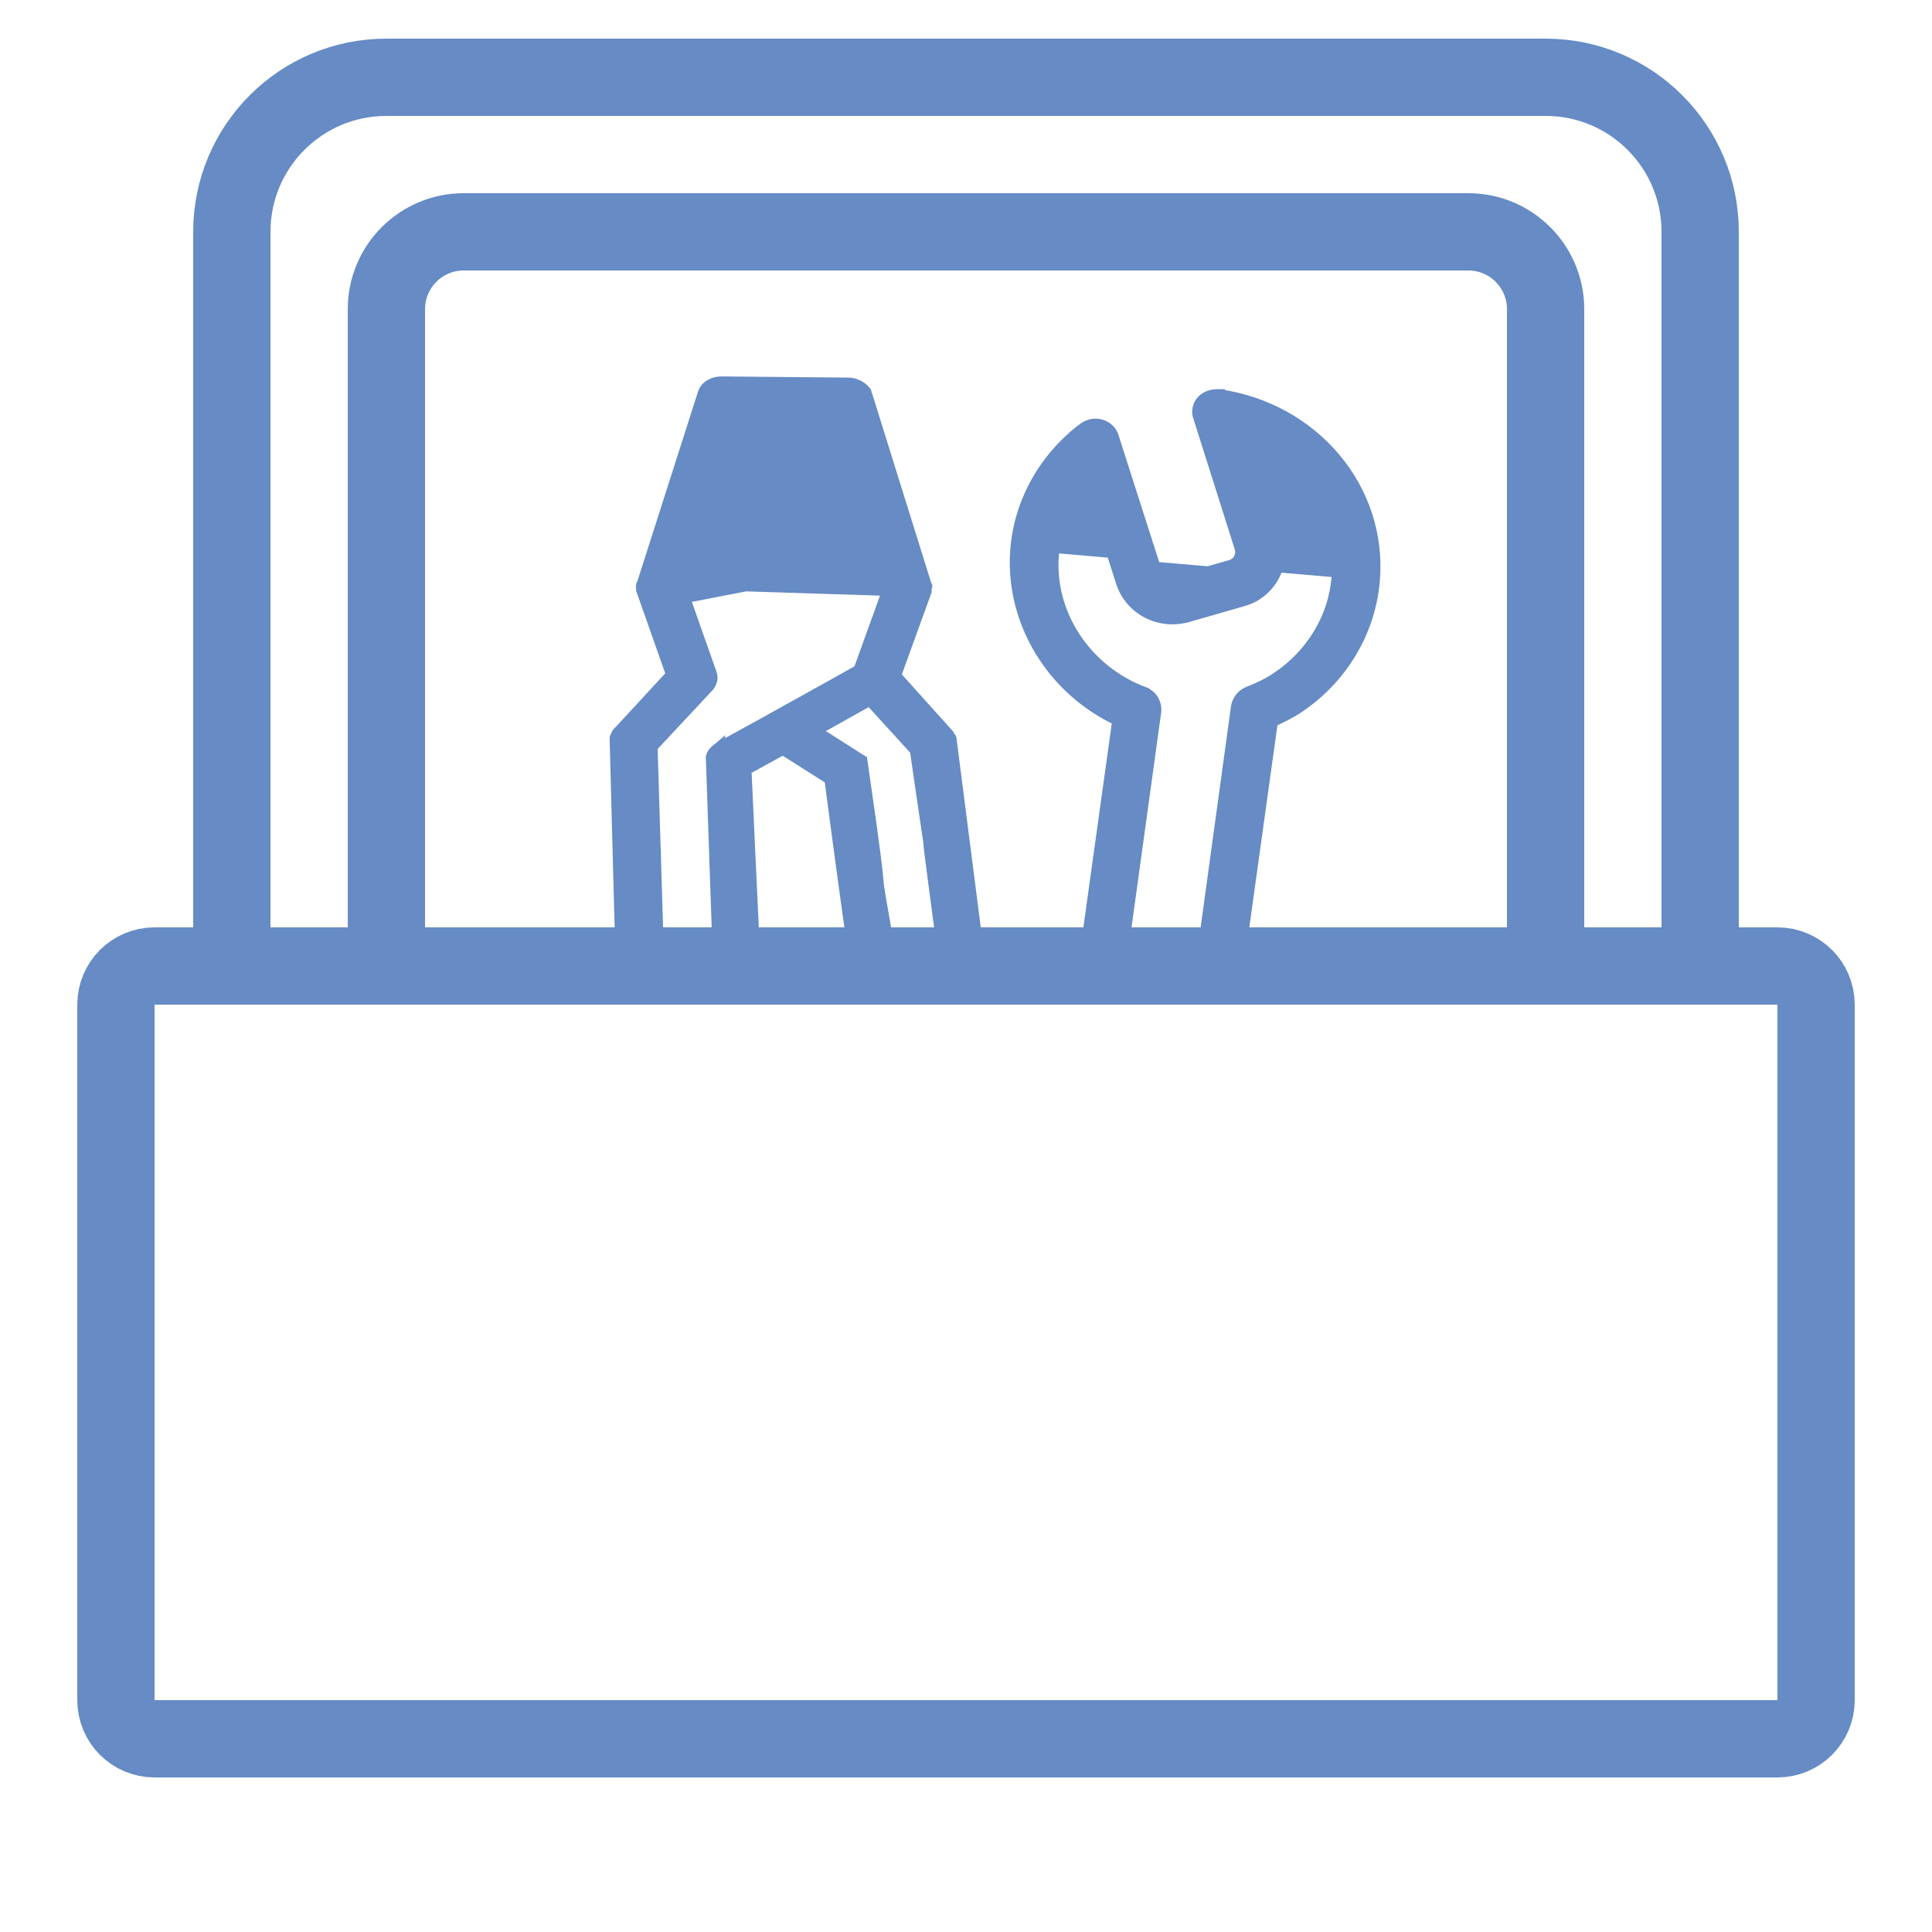
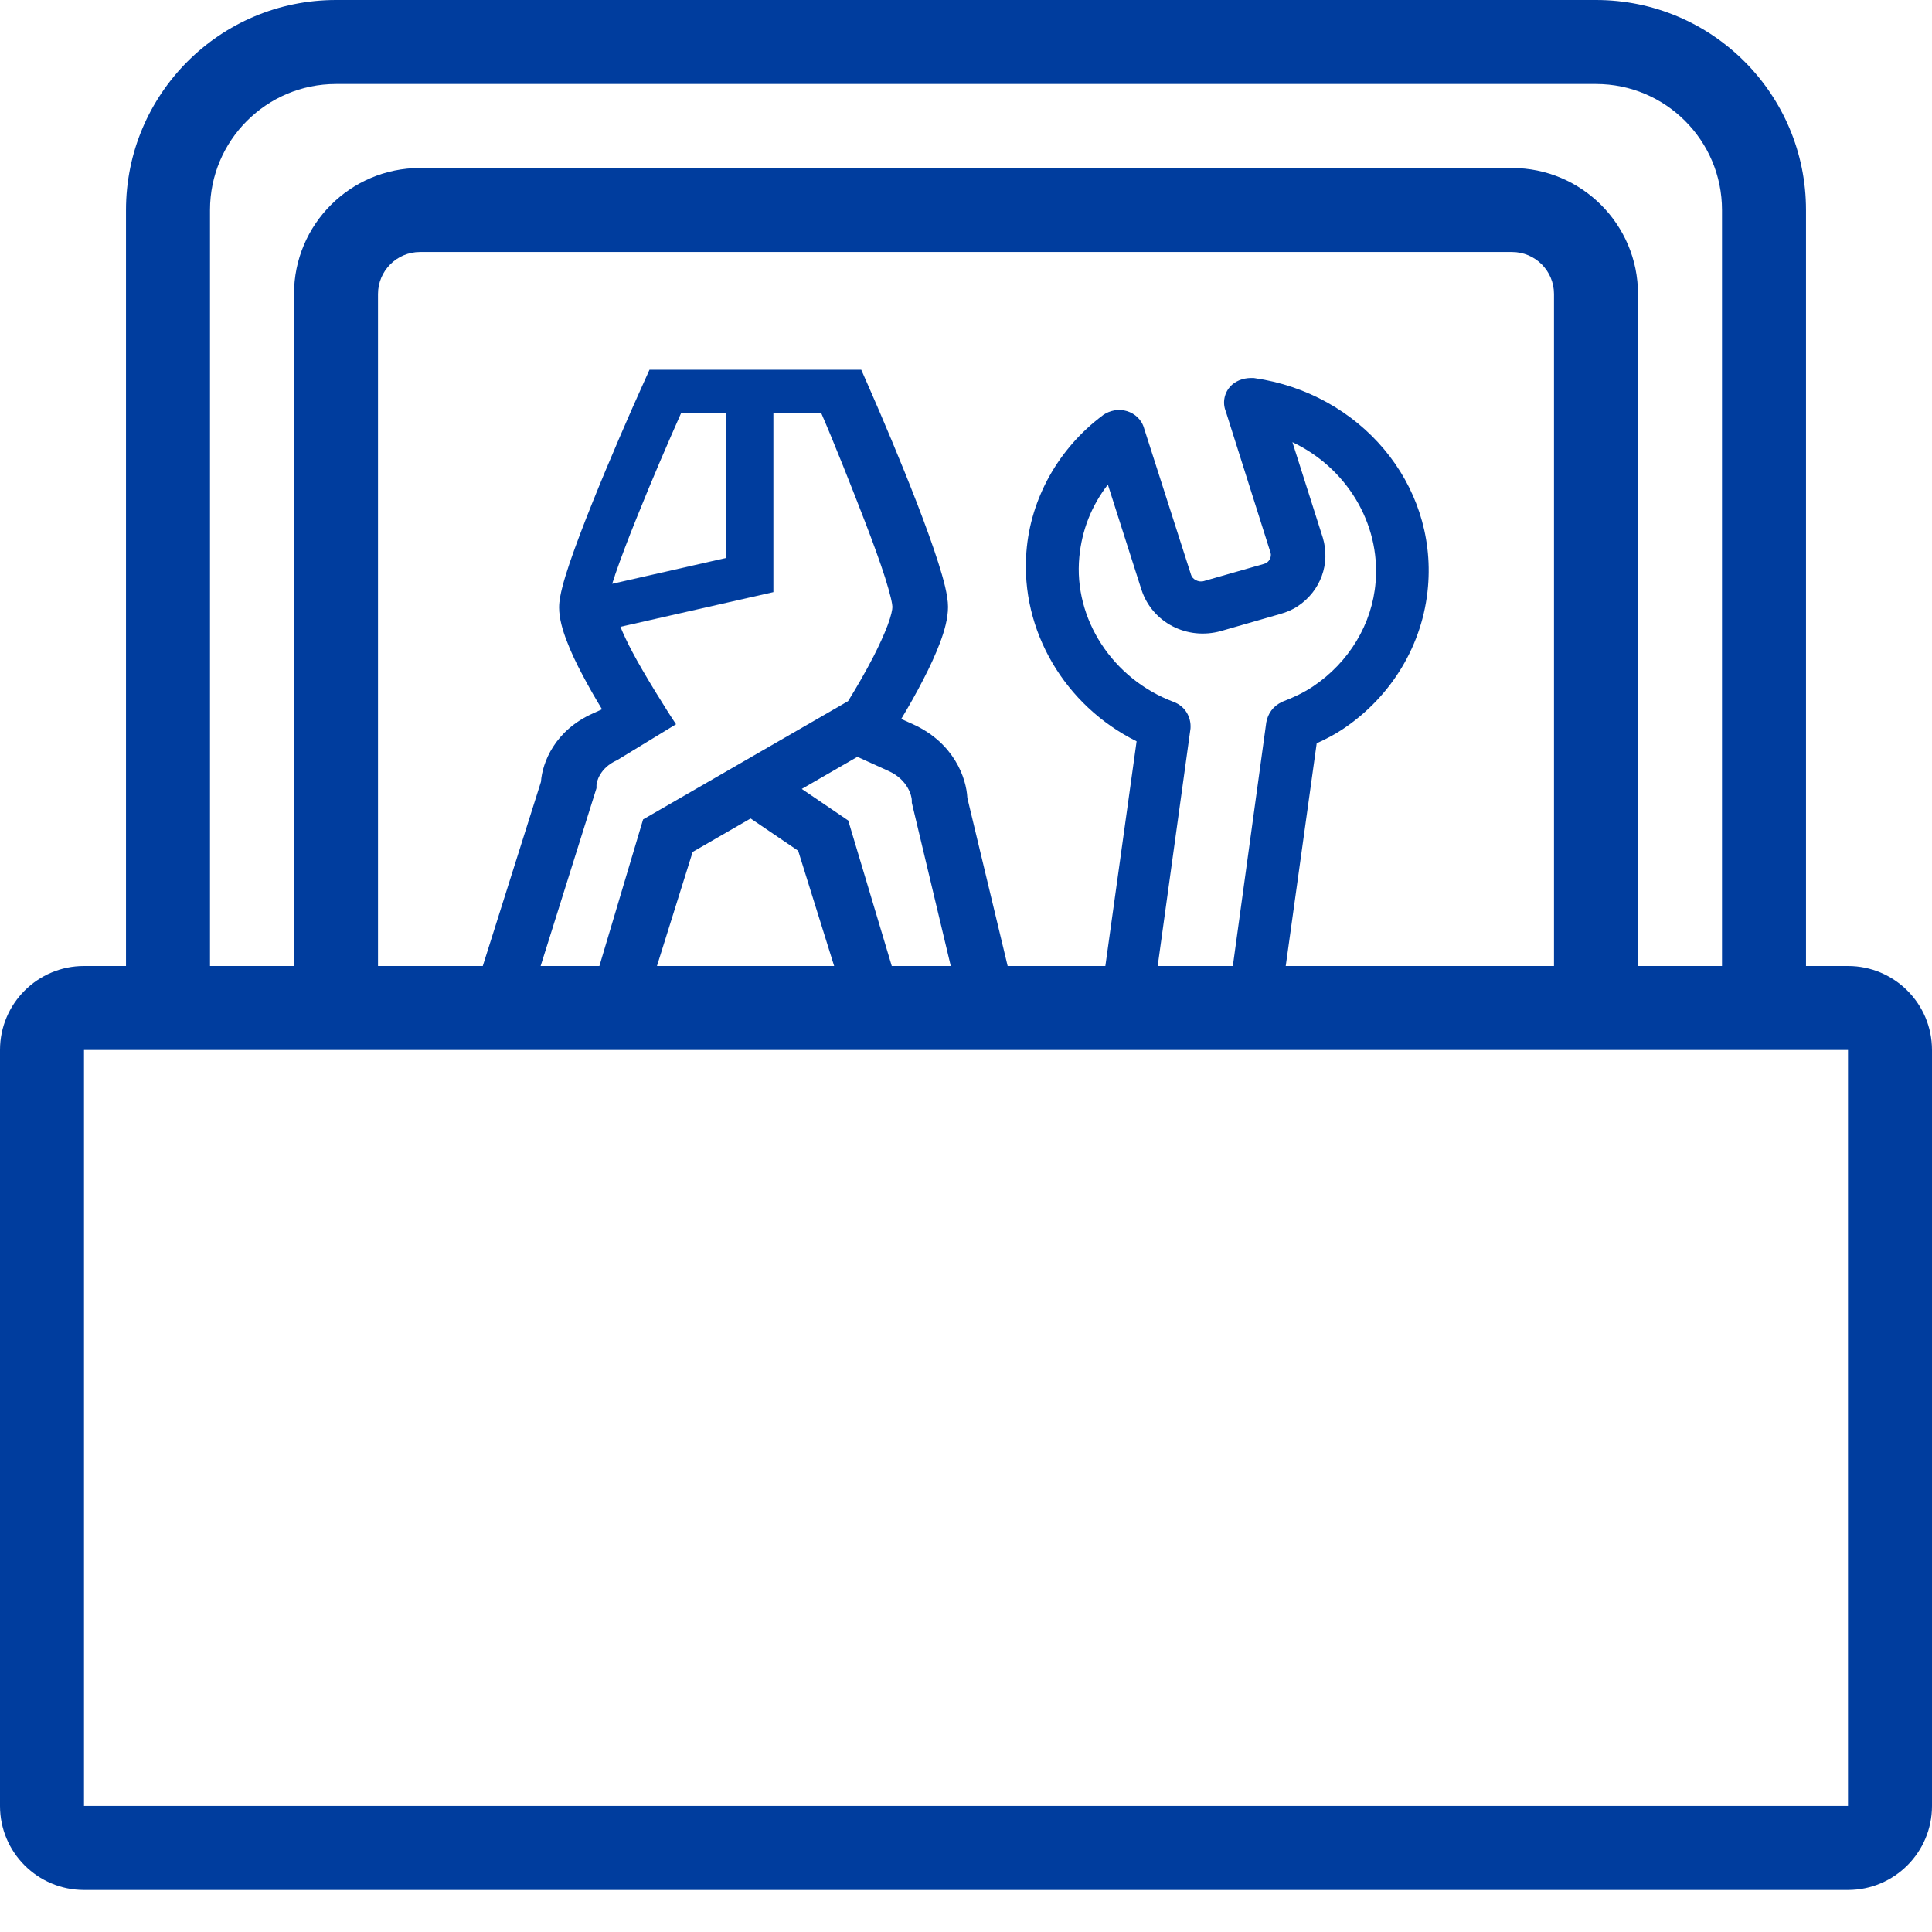
- <svg xmlns="http://www.w3.org/2000/svg" width="25" height="25" viewBox="0 0 25 25" fill="none">
-   <g opacity="0.6">
-     <path d="M5 12V4C5 3.448 5.448 3 6 3H19C19.552 3 20 3.448 20 4V12" stroke="#003D9E" />
-     <path d="M3 12.5V3C3 1.895 3.895 1 5 1H20C21.105 1 22 1.895 22 3V12.5" stroke="#003D9E" />
-     <path d="M17.78 7.514C17.882 6.327 16.997 5.286 15.776 5.112L15.776 5.111L15.768 5.111C15.703 5.109 15.621 5.123 15.562 5.182C15.503 5.242 15.485 5.331 15.518 5.408L16.05 7.088L16.05 7.088L16.05 7.089C16.082 7.184 16.023 7.298 15.919 7.322L15.919 7.322L15.915 7.323L15.211 7.525L15.211 7.525L15.21 7.525C15.104 7.557 14.986 7.493 14.96 7.397L14.961 7.397L14.959 7.393L14.405 5.662C14.383 5.58 14.322 5.526 14.249 5.503C14.172 5.478 14.091 5.498 14.031 5.538L14.031 5.538L14.028 5.54C13.521 5.919 13.196 6.495 13.148 7.113M17.78 7.514C17.724 8.176 17.362 8.777 16.799 9.154C16.689 9.228 16.575 9.281 16.461 9.335L15.985 12.755L15.975 12.823L15.907 12.82L15.584 12.805L15.502 12.802L15.513 12.72L16.003 9.151L16.003 9.148L16.003 9.148C16.018 9.068 16.064 8.999 16.149 8.96L16.153 8.959L16.153 8.959C16.284 8.908 16.408 8.85 16.527 8.77C16.974 8.471 17.263 7.994 17.305 7.475L17.305 7.475C17.373 6.676 16.866 5.941 16.12 5.668L16.53 6.958L16.53 6.96L16.53 6.96C16.613 7.238 16.506 7.527 16.265 7.689C16.203 7.73 16.145 7.754 16.073 7.774C16.073 7.774 16.073 7.774 16.073 7.774L15.369 7.976L15.369 7.976C15 8.08 14.631 7.882 14.516 7.538L14.516 7.537L14.516 7.537L14.074 6.154C13.816 6.434 13.664 6.781 13.629 7.16L13.629 7.161C13.556 7.933 14.044 8.678 14.8 8.962L14.8 8.963C14.907 9.003 14.959 9.102 14.953 9.199L14.952 9.204L14.952 9.204L14.46 12.769L14.45 12.839L14.379 12.833L14.062 12.808L13.983 12.802L13.994 12.723L14.468 9.318C13.612 8.918 13.076 8.035 13.148 7.113M17.78 7.514C17.78 7.514 17.78 7.514 17.78 7.514L17.705 7.507L17.78 7.514C17.78 7.514 17.78 7.514 17.78 7.514ZM13.148 7.113C13.148 7.113 13.148 7.113 13.148 7.113L13.223 7.119L13.148 7.113C13.148 7.113 13.148 7.113 13.148 7.113ZM14.068 12.733L14.074 12.659L14.079 12.659L14.068 12.733ZM14.068 12.733L14.142 12.744L14.143 12.739L14.068 12.733ZM16.005 5.552L16.032 5.638L16.092 5.579C16.063 5.569 16.034 5.56 16.005 5.552Z" fill="#003D9E" stroke="#003D9E" stroke-width="0.15" />
-     <path d="M2 12.5H23C23.276 12.5 23.5 12.724 23.5 13V22C23.5 22.276 23.276 22.5 23 22.5H2C1.724 22.5 1.5 22.276 1.5 22V13C1.5 12.724 1.724 12.5 2 12.5Z" stroke="#003D9E" />
-     <path d="M8.322 7.535C8.319 7.54 8.317 7.545 8.315 7.55C8.315 7.55 8.315 7.551 8.315 7.552C8.313 7.554 8.312 7.556 8.311 7.559C8.305 7.572 8.3 7.591 8.306 7.613C8.306 7.614 8.307 7.615 8.307 7.615L8.307 7.62L8.307 7.633L8.311 7.645L8.694 8.731L8.011 9.47C7.996 9.483 7.986 9.497 7.98 9.512C7.977 9.517 7.975 9.523 7.974 9.526L7.974 9.527L7.971 9.533L7.964 9.549L7.964 9.566L7.998 10.869L8.003 11.031L8.003 11.052L8.003 11.056L8.003 11.057L8.004 11.058L8.004 11.078L8.008 11.241L8.043 12.543L8.043 12.553L8.046 12.562C8.056 12.6 8.068 12.636 8.088 12.661C8.1 12.677 8.116 12.689 8.135 12.697C8.153 12.704 8.169 12.706 8.18 12.707C8.191 12.707 8.198 12.707 8.204 12.707C8.214 12.707 8.222 12.707 8.237 12.709C8.257 12.712 8.286 12.718 8.327 12.737C8.426 12.781 8.54 12.792 8.651 12.789C8.767 12.842 8.905 12.851 9.026 12.831L9.035 12.831L9.035 12.832L9.046 12.831C9.072 12.827 9.097 12.821 9.122 12.814C9.196 12.802 9.288 12.777 9.375 12.746C9.463 12.715 9.554 12.675 9.616 12.63C9.652 12.604 9.679 12.586 9.701 12.572C9.707 12.568 9.713 12.564 9.718 12.56C9.73 12.552 9.743 12.544 9.753 12.534C9.764 12.525 9.778 12.511 9.787 12.492C9.805 12.452 9.793 12.412 9.787 12.393L9.786 12.391C9.784 12.383 9.781 12.374 9.778 12.365C9.772 12.347 9.765 12.326 9.758 12.297L9.709 11.257L9.703 11.126L9.702 11.11L9.702 11.108L9.702 11.108L9.702 11.108L9.702 11.107L9.702 11.107L9.702 11.107L9.702 11.107L9.702 11.107L9.702 11.105L9.701 11.089L9.695 10.958L9.649 9.957L10.132 9.692L10.742 10.079C10.907 11.326 10.991 11.927 11.033 12.216C11.054 12.361 11.065 12.429 11.071 12.46C11.073 12.472 11.075 12.482 11.077 12.49C11.086 12.555 11.101 12.609 11.132 12.648C11.17 12.694 11.219 12.707 11.259 12.711C11.275 12.714 11.291 12.715 11.309 12.716C11.371 12.72 11.442 12.726 11.546 12.776L11.555 12.78L11.564 12.782C11.844 12.837 12.199 12.789 12.419 12.63C12.426 12.624 12.43 12.624 12.438 12.626C12.449 12.628 12.463 12.635 12.486 12.647L12.488 12.649C12.497 12.654 12.509 12.661 12.521 12.666C12.533 12.671 12.552 12.679 12.574 12.68C12.599 12.682 12.627 12.674 12.65 12.652C12.67 12.633 12.68 12.609 12.685 12.589L12.689 12.575L12.687 12.56L12.52 11.256L12.499 11.093L12.496 11.073L12.496 11.07L12.496 11.07L12.496 11.07L12.496 11.07L12.496 11.07L12.496 11.07L12.496 11.069L12.496 11.067L12.493 11.047L12.472 10.884L12.305 9.58L12.303 9.563L12.293 9.548L12.293 9.548L12.293 9.548L12.293 9.548L12.293 9.548L12.293 9.548L12.293 9.548L12.293 9.547L12.291 9.545L12.286 9.537C12.282 9.53 12.278 9.524 12.277 9.52L12.272 9.509L12.264 9.5L11.584 8.744L11.975 7.665L11.98 7.653L11.98 7.651L8.322 7.535ZM8.322 7.535L9.103 5.093C9.117 5.043 9.154 5.005 9.194 4.982C9.235 4.958 9.285 4.946 9.335 4.946L10.975 4.961C11.078 4.961 11.159 5.021 11.192 5.063L11.201 5.074L11.205 5.087L11.977 7.561M8.322 7.535L11.977 7.561M11.988 7.612L11.988 7.612L11.913 7.612L11.988 7.612ZM11.988 7.612L11.988 7.601L11.988 7.585L11.981 7.57C11.98 7.568 11.979 7.565 11.977 7.562C11.977 7.562 11.977 7.562 11.977 7.561M11.988 7.612L11.977 7.561M8.382 7.587L8.364 7.562L8.364 7.562L8.382 7.587ZM11.136 12.397C11.143 12.438 11.146 12.457 11.148 12.465L11.077 12.469C11.075 12.469 11.075 12.469 11.075 12.469L11.075 12.469L11.075 12.468L11.075 12.467L11.075 12.462C11.076 12.461 11.076 12.458 11.077 12.454L11.077 12.454C11.077 12.451 11.08 12.442 11.086 12.431C11.091 12.424 11.107 12.402 11.136 12.397ZM8.683 12.638C8.589 12.594 8.536 12.534 8.519 12.472L8.519 12.464L8.519 12.447L8.518 12.431L8.518 12.415L8.517 12.398L8.517 12.382L8.516 12.367L8.516 12.351L8.515 12.335L8.515 12.32L8.514 12.304L8.514 12.289L8.513 12.274L8.513 12.259L8.512 12.244L8.512 12.229L8.511 12.215L8.511 12.2L8.511 12.186L8.51 12.172L8.51 12.158L8.509 12.144L8.509 12.13L8.508 12.116L8.508 12.102L8.508 12.089L8.507 12.075L8.507 12.062L8.506 12.049L8.506 12.036L8.506 12.023L8.505 12.01L8.505 11.997L8.504 11.985L8.504 11.972L8.504 11.96L8.503 11.948L8.503 11.935L8.503 11.924L8.502 11.912L8.502 11.9L8.502 11.888L8.501 11.876L8.501 11.865L8.5 11.854L8.5 11.842L8.5 11.831L8.499 11.82L8.499 11.809L8.499 11.798L8.498 11.787L8.498 11.777L8.498 11.766L8.497 11.756L8.497 11.745L8.497 11.735L8.497 11.725L8.496 11.715L8.496 11.705L8.496 11.695L8.495 11.685L8.495 11.676L8.495 11.666L8.494 11.657L8.494 11.648L8.494 11.638L8.494 11.629L8.493 11.62L8.493 11.611L8.493 11.602L8.493 11.594L8.492 11.585L8.492 11.576L8.492 11.568L8.492 11.559L8.491 11.551L8.491 11.543L8.491 11.535L8.491 11.527L8.49 11.519L8.49 11.511L8.49 11.503L8.49 11.496L8.489 11.488L8.489 11.48L8.489 11.473L8.489 11.466L8.488 11.459L8.488 11.451L8.488 11.444L8.488 11.437L8.488 11.431L8.487 11.424L8.487 11.417L8.487 11.41L8.487 11.404L8.487 11.397L8.486 11.391L8.486 11.385L8.486 11.378L8.486 11.372L8.486 11.366L8.485 11.36L8.485 11.354L8.485 11.348L8.485 11.343L8.485 11.337L8.485 11.331L8.484 11.326L8.484 11.32L8.484 11.315L8.484 11.31L8.484 11.304L8.484 11.299L8.483 11.294L8.483 11.289L8.483 11.284L8.483 11.279L8.483 11.274L8.483 11.27L8.483 11.265L8.482 11.26L8.482 11.256L8.482 11.251L8.482 11.247L8.482 11.243L8.482 11.238L8.482 11.234L8.482 11.23L8.481 11.226L8.481 11.222L8.481 11.218L8.481 11.214L8.481 11.21L8.481 11.207L8.481 11.203L8.481 11.199L8.48 11.196L8.48 11.192L8.48 11.189L8.48 11.185L8.48 11.182L8.48 11.179L8.48 11.175L8.48 11.172L8.48 11.169L8.48 11.166L8.479 11.163L8.479 11.16L8.479 11.157L8.479 11.154L8.479 11.152L8.479 11.149L8.479 11.146L8.479 11.144L8.479 11.141L8.479 11.139L8.479 11.136L8.479 11.134L8.479 11.131L8.478 11.129L8.478 11.127L8.478 11.124L8.478 11.122L8.478 11.12L8.478 11.118L8.478 11.116L8.478 11.114L8.478 11.112L8.478 11.11L8.478 11.108L8.478 11.106L8.478 11.105L8.478 11.103L8.478 11.101L8.478 11.1L8.477 11.098L8.477 11.096L8.477 11.095L8.477 11.093L8.477 11.092L8.477 11.091L8.477 11.089L8.477 11.088L8.477 11.086L8.477 11.085L8.477 11.084L8.477 11.083L8.477 11.082L8.477 11.081L8.477 11.079L8.477 11.078L8.477 11.077L8.477 11.076L8.477 11.075L8.477 11.075L8.477 11.074L8.477 11.073L8.477 11.072L8.477 11.071L8.477 11.07L8.477 11.069L8.477 11.069L8.477 11.068L8.477 11.067L8.477 11.067L8.477 11.066L8.476 11.066L8.476 11.065L8.476 11.064L8.476 11.064L8.476 11.063L8.476 11.063L8.476 11.062L8.476 11.062L8.476 11.062L8.476 11.061L8.476 11.061L8.476 11.06L8.476 11.06L8.476 11.06L8.476 11.059L8.476 11.059L8.476 11.059L8.476 11.059L8.476 11.058L8.476 11.058L8.476 11.058L8.476 11.058L8.476 11.058L8.476 11.057L8.476 11.057L8.476 11.057L8.476 11.057L8.476 11.057L8.476 11.057L8.476 11.057L8.476 11.057L8.476 11.056L8.476 11.056L8.476 11.056L8.476 11.056L8.476 11.056L8.476 11.056L8.476 11.056L8.476 11.056L8.476 11.056L8.476 11.056L8.476 11.056L8.476 11.056L8.476 11.056L8.476 11.056L8.476 11.056L8.476 11.056L8.476 11.056L8.476 11.056L8.476 11.056L8.476 11.056L8.476 11.056L8.476 11.056L8.476 11.056L8.476 11.056L8.476 11.056L8.476 11.056L8.476 11.056L8.476 11.056L8.476 11.056L8.476 11.056L8.476 11.056L8.476 11.055L8.476 11.055L8.476 11.055L8.476 11.055L8.476 11.055L8.476 11.055L8.476 11.055L8.476 11.055L8.476 11.054L8.476 11.054L8.476 11.054L8.476 11.054L8.476 11.053L8.476 11.053L8.476 11.053L8.476 11.053L8.476 11.052L8.476 11.052L8.476 11.052L8.476 11.051L8.476 11.051L8.476 11.05L8.476 11.05L8.476 11.049L8.476 11.049L8.476 11.048L8.476 11.048L8.476 11.047L8.476 11.047L8.476 11.046L8.476 11.046L8.476 11.045L8.476 11.044L8.476 11.043L8.476 11.043L8.476 11.042L8.476 11.041L8.476 11.04L8.476 11.04L8.476 11.039L8.476 11.038L8.476 11.037L8.476 11.036L8.476 11.035L8.476 11.034L8.476 11.033L8.475 11.032L8.475 11.031L8.475 11.029L8.475 11.028L8.475 11.027L8.475 11.026L8.475 11.024L8.475 11.023L8.475 11.022L8.475 11.02L8.475 11.019L8.475 11.017L8.475 11.016L8.475 11.014L8.475 11.013L8.475 11.011L8.475 11.009L8.475 11.008L8.475 11.006L8.475 11.004L8.475 11.002L8.475 11L8.474 10.998L8.474 10.996L8.474 10.994L8.474 10.992L8.474 10.99L8.474 10.988L8.474 10.986L8.474 10.983L8.474 10.981L8.474 10.979L8.474 10.976L8.474 10.974L8.474 10.971L8.474 10.969L8.473 10.966L8.473 10.963L8.473 10.961L8.473 10.958L8.473 10.955L8.473 10.952L8.473 10.949L8.473 10.946L8.473 10.943L8.473 10.94L8.473 10.937L8.472 10.934L8.472 10.93L8.472 10.927L8.472 10.924L8.472 10.92L8.472 10.917L8.472 10.913L8.472 10.909L8.472 10.906L8.472 10.902L8.471 10.898L8.471 10.894L8.471 10.89L8.471 10.886L8.471 10.882L8.471 10.878L8.471 10.874L8.471 10.87L8.47 10.865L8.47 10.861L8.47 10.856L8.47 10.852L8.47 10.847L8.47 10.843L8.47 10.838L8.469 10.833L8.469 10.828L8.469 10.823L8.469 10.818L8.469 10.813L8.469 10.808L8.469 10.803L8.468 10.797L8.468 10.792L8.468 10.787L8.468 10.781L8.468 10.775L8.468 10.77L8.467 10.764L8.467 10.758L8.467 10.752L8.467 10.746L8.467 10.74L8.466 10.734L8.466 10.728L8.466 10.721L8.466 10.715L8.466 10.709L8.465 10.702L8.465 10.695L8.465 10.688L8.465 10.682L8.465 10.675L8.464 10.668L8.464 10.661L8.464 10.654L8.464 10.646L8.464 10.639L8.463 10.632L8.463 10.624L8.463 10.617L8.463 10.609L8.462 10.601L8.462 10.593L8.462 10.585L8.462 10.577L8.461 10.569L8.461 10.561L8.461 10.553L8.461 10.544L8.46 10.536L8.46 10.527L8.46 10.519L8.46 10.51L8.459 10.501L8.459 10.492L8.459 10.483L8.459 10.474L8.458 10.465L8.458 10.455L8.458 10.446L8.457 10.436L8.457 10.427L8.457 10.417L8.456 10.407L8.456 10.397L8.456 10.387L8.456 10.377L8.455 10.367L8.455 10.357L8.455 10.346L8.454 10.335L8.454 10.325L8.454 10.314L8.453 10.303L8.453 10.292L8.453 10.281L8.452 10.27L8.452 10.259L8.452 10.247L8.451 10.236L8.451 10.224L8.451 10.213L8.45 10.201L8.45 10.189L8.449 10.177L8.449 10.165L8.449 10.152L8.448 10.14L8.448 10.127L8.448 10.115L8.447 10.102L8.447 10.089L8.446 10.076L8.446 10.063L8.446 10.05L8.445 10.037L8.445 10.023L8.444 10.01L8.444 9.996L8.444 9.982L8.443 9.969L8.443 9.955L8.442 9.94L8.442 9.926L8.441 9.912L8.441 9.897L8.441 9.883L8.44 9.868L8.44 9.853L8.439 9.838L8.439 9.823L8.438 9.808L8.438 9.793L8.437 9.777L8.437 9.761L8.436 9.746L8.436 9.73L8.435 9.714L8.435 9.698L8.434 9.682L8.434 9.665L8.434 9.663L9.16 8.886L9.16 8.886L9.163 8.883C9.191 8.85 9.229 8.786 9.199 8.713L8.853 7.731L10.212 7.469L10.228 7.466L10.242 7.456L10.246 7.453C10.255 7.45 10.264 7.447 10.273 7.442C10.285 7.436 10.294 7.429 10.301 7.424C10.302 7.424 10.302 7.423 10.302 7.423C10.303 7.423 10.303 7.423 10.304 7.422C10.31 7.418 10.321 7.41 10.33 7.401C10.336 7.394 10.342 7.387 10.346 7.38L10.356 7.373L10.365 7.355C10.379 7.323 10.379 7.299 10.379 7.285L10.387 5.346L10.789 5.35L11.499 7.618L11.118 8.674C11.013 8.734 10.731 8.891 10.008 9.292C10.008 9.292 10.008 9.293 10.008 9.293L9.308 9.678L9.308 9.677L9.301 9.683L9.299 9.684C9.289 9.692 9.272 9.704 9.256 9.719C9.241 9.734 9.22 9.758 9.211 9.79L9.208 9.801L9.209 9.813L9.247 10.927L9.252 11.066L9.252 11.083L9.253 11.085L9.253 11.086L9.253 11.086L9.253 11.086L9.253 11.086L9.253 11.086L9.253 11.088L9.253 11.106L9.258 11.245L9.297 12.359L9.297 12.367L9.299 12.376C9.32 12.454 9.289 12.546 9.205 12.608C9.18 12.625 9.153 12.641 9.125 12.653L9.089 12.616L9.063 12.589L9.025 12.594C9.005 12.597 8.985 12.6 8.964 12.604C8.873 12.618 8.778 12.632 8.684 12.638C8.683 12.638 8.683 12.638 8.683 12.638ZM11.154 9.877L11.149 9.843L11.12 9.825L10.541 9.456C10.543 9.454 10.546 9.453 10.548 9.452L10.548 9.452L10.552 9.45C10.887 9.263 11.093 9.147 11.23 9.07L11.23 9.07L11.237 9.065C11.242 9.061 11.248 9.058 11.254 9.054L11.848 9.705C11.941 10.348 11.987 10.659 12.009 10.805L12.023 10.898C12.023 10.899 12.023 10.899 12.023 10.899C12.022 10.903 12.023 10.906 12.023 10.908C12.023 10.912 12.023 10.916 12.024 10.921C12.025 10.941 12.03 10.984 12.041 11.072C12.063 11.243 12.107 11.586 12.198 12.263C12.197 12.263 12.196 12.264 12.195 12.264C12.173 12.27 12.145 12.275 12.111 12.279C12.044 12.287 11.961 12.29 11.875 12.289C11.733 12.287 11.589 12.275 11.5 12.262C11.364 11.488 11.364 11.485 11.357 11.396L11.357 11.394C11.348 11.293 11.332 11.097 11.154 9.877ZM8.88 7.33L9.517 5.338L9.919 5.342L9.911 7.13L8.88 7.33Z" fill="#003D9E" stroke="#003D9E" stroke-width="0.15" />
-   </g>
+ <svg xmlns="http://www.w3.org/2000/svg" width="23" height="23" viewBox="0 0 23 23" fill="none">
+   <path fill-rule="evenodd" clip-rule="evenodd" d="M5 3C4.724 3 4.5 3.224 4.5 3.5V11.5H3.5V3.5C3.5 2.672 4.172 2 5 2H18C18.828 2 19.5 2.672 19.5 3.5V11.5H18.5V3.5C18.5 3.224 18.276 3 18 3H5Z" fill="#003D9E" />
+   <path fill-rule="evenodd" clip-rule="evenodd" d="M4 1C3.172 1 2.5 1.672 2.5 2.5V12H1.5V2.5C1.5 1.119 2.619 0 4 0H19C20.381 0 21.5 1.119 21.5 2.5V12H20.5V2.5C20.5 1.672 19.828 1 19 1H4Z" fill="#003D9E" />
+   <path fill-rule="evenodd" clip-rule="evenodd" d="M22 12.5H1L1 21.5H22V12.5ZM1 11.5C0.448 11.5 0 11.948 0 12.5V21.5C0 22.052 0.448 22.5 1 22.5H22C22.552 22.5 23 22.052 23 21.5V12.5C23 11.948 22.552 11.5 22 11.5H1Z" fill="#003D9E" />
+   <path fill-rule="evenodd" clip-rule="evenodd" d="M14.924 4.5L14.932 4.501C16.189 4.681 17.106 5.753 17 6.984C16.942 7.67 16.568 8.291 15.986 8.68C15.883 8.749 15.778 8.801 15.675 8.849L15.186 12.365L14.562 12.336L15.075 8.599C15.094 8.496 15.155 8.405 15.263 8.356L15.271 8.352C15.4 8.303 15.518 8.247 15.631 8.172C16.06 7.885 16.336 7.427 16.376 6.933C16.436 6.223 16.021 5.563 15.386 5.264L15.748 6.402C15.84 6.712 15.721 7.035 15.452 7.215C15.383 7.261 15.316 7.288 15.239 7.31L14.536 7.512C14.129 7.626 13.718 7.408 13.591 7.026L13.59 7.024L13.189 5.769C12.995 6.018 12.879 6.312 12.849 6.631C12.779 7.368 13.245 8.083 13.972 8.356C14.113 8.409 14.181 8.541 14.173 8.668L14.172 8.678L13.66 12.383L13.043 12.334L13.531 8.825C12.678 8.402 12.146 7.508 12.219 6.571C12.268 5.93 12.605 5.335 13.129 4.944L13.135 4.939C13.21 4.889 13.314 4.862 13.418 4.895C13.51 4.924 13.593 4.995 13.622 5.105L14.179 6.842C14.192 6.892 14.264 6.938 14.334 6.917L14.336 6.916L15.047 6.713C15.107 6.699 15.143 6.631 15.125 6.577L15.124 6.575L14.593 4.898C14.55 4.793 14.575 4.673 14.654 4.593C14.734 4.513 14.84 4.497 14.916 4.5L14.924 4.5Z" fill="#003D9E" />
+   <path fill-rule="evenodd" clip-rule="evenodd" d="M7.732 4.402H10.253L10.337 4.593C10.492 4.945 10.725 5.494 10.92 5.999C11.017 6.251 11.106 6.496 11.171 6.701C11.231 6.89 11.286 7.088 11.286 7.225C11.286 7.363 11.242 7.515 11.192 7.648C11.139 7.789 11.069 7.941 10.993 8.087C10.909 8.251 10.816 8.415 10.729 8.559L10.869 8.622C11.358 8.844 11.505 9.264 11.516 9.499L12 11.517L11.343 11.602L10.855 9.556V9.529C10.855 9.478 10.809 9.283 10.579 9.179L10.207 9.01L9.545 9.392L10.098 9.768L10.619 11.509L9.964 11.608L9.502 10.128L8.936 9.744L8.246 10.142L7.787 11.608L7.133 11.509L7.656 9.755L10.096 8.347C10.192 8.193 10.301 8.005 10.397 7.819C10.466 7.684 10.525 7.555 10.567 7.444C10.611 7.326 10.624 7.255 10.624 7.225C10.624 7.213 10.62 7.179 10.605 7.116C10.591 7.056 10.568 6.977 10.537 6.877C10.477 6.689 10.392 6.456 10.297 6.209C10.139 5.799 9.924 5.257 9.778 4.921H9.207V7.049L7.386 7.462C7.423 7.553 7.472 7.656 7.529 7.763C7.658 8.009 7.944 8.469 8.048 8.622L7.346 9.05C7.138 9.142 7.101 9.312 7.101 9.348V9.383L6.4 11.615L5.747 11.501L6.44 9.307C6.456 9.08 6.603 8.694 7.063 8.491L7.167 8.444C7.09 8.318 7.009 8.177 6.935 8.036C6.863 7.901 6.796 7.761 6.747 7.63C6.699 7.507 6.656 7.363 6.656 7.231C6.656 7.153 6.675 7.064 6.695 6.987C6.716 6.904 6.746 6.808 6.781 6.704C6.852 6.496 6.947 6.245 7.051 5.987C7.258 5.471 7.501 4.914 7.647 4.591L7.732 4.402ZM8.645 6.642V4.921H8.107C7.962 5.247 7.756 5.723 7.578 6.168C7.479 6.413 7.39 6.647 7.324 6.839C7.322 6.846 7.32 6.852 7.318 6.859C7.307 6.891 7.297 6.921 7.288 6.95L8.645 6.642Z" fill="#003D9E" />
</svg>
